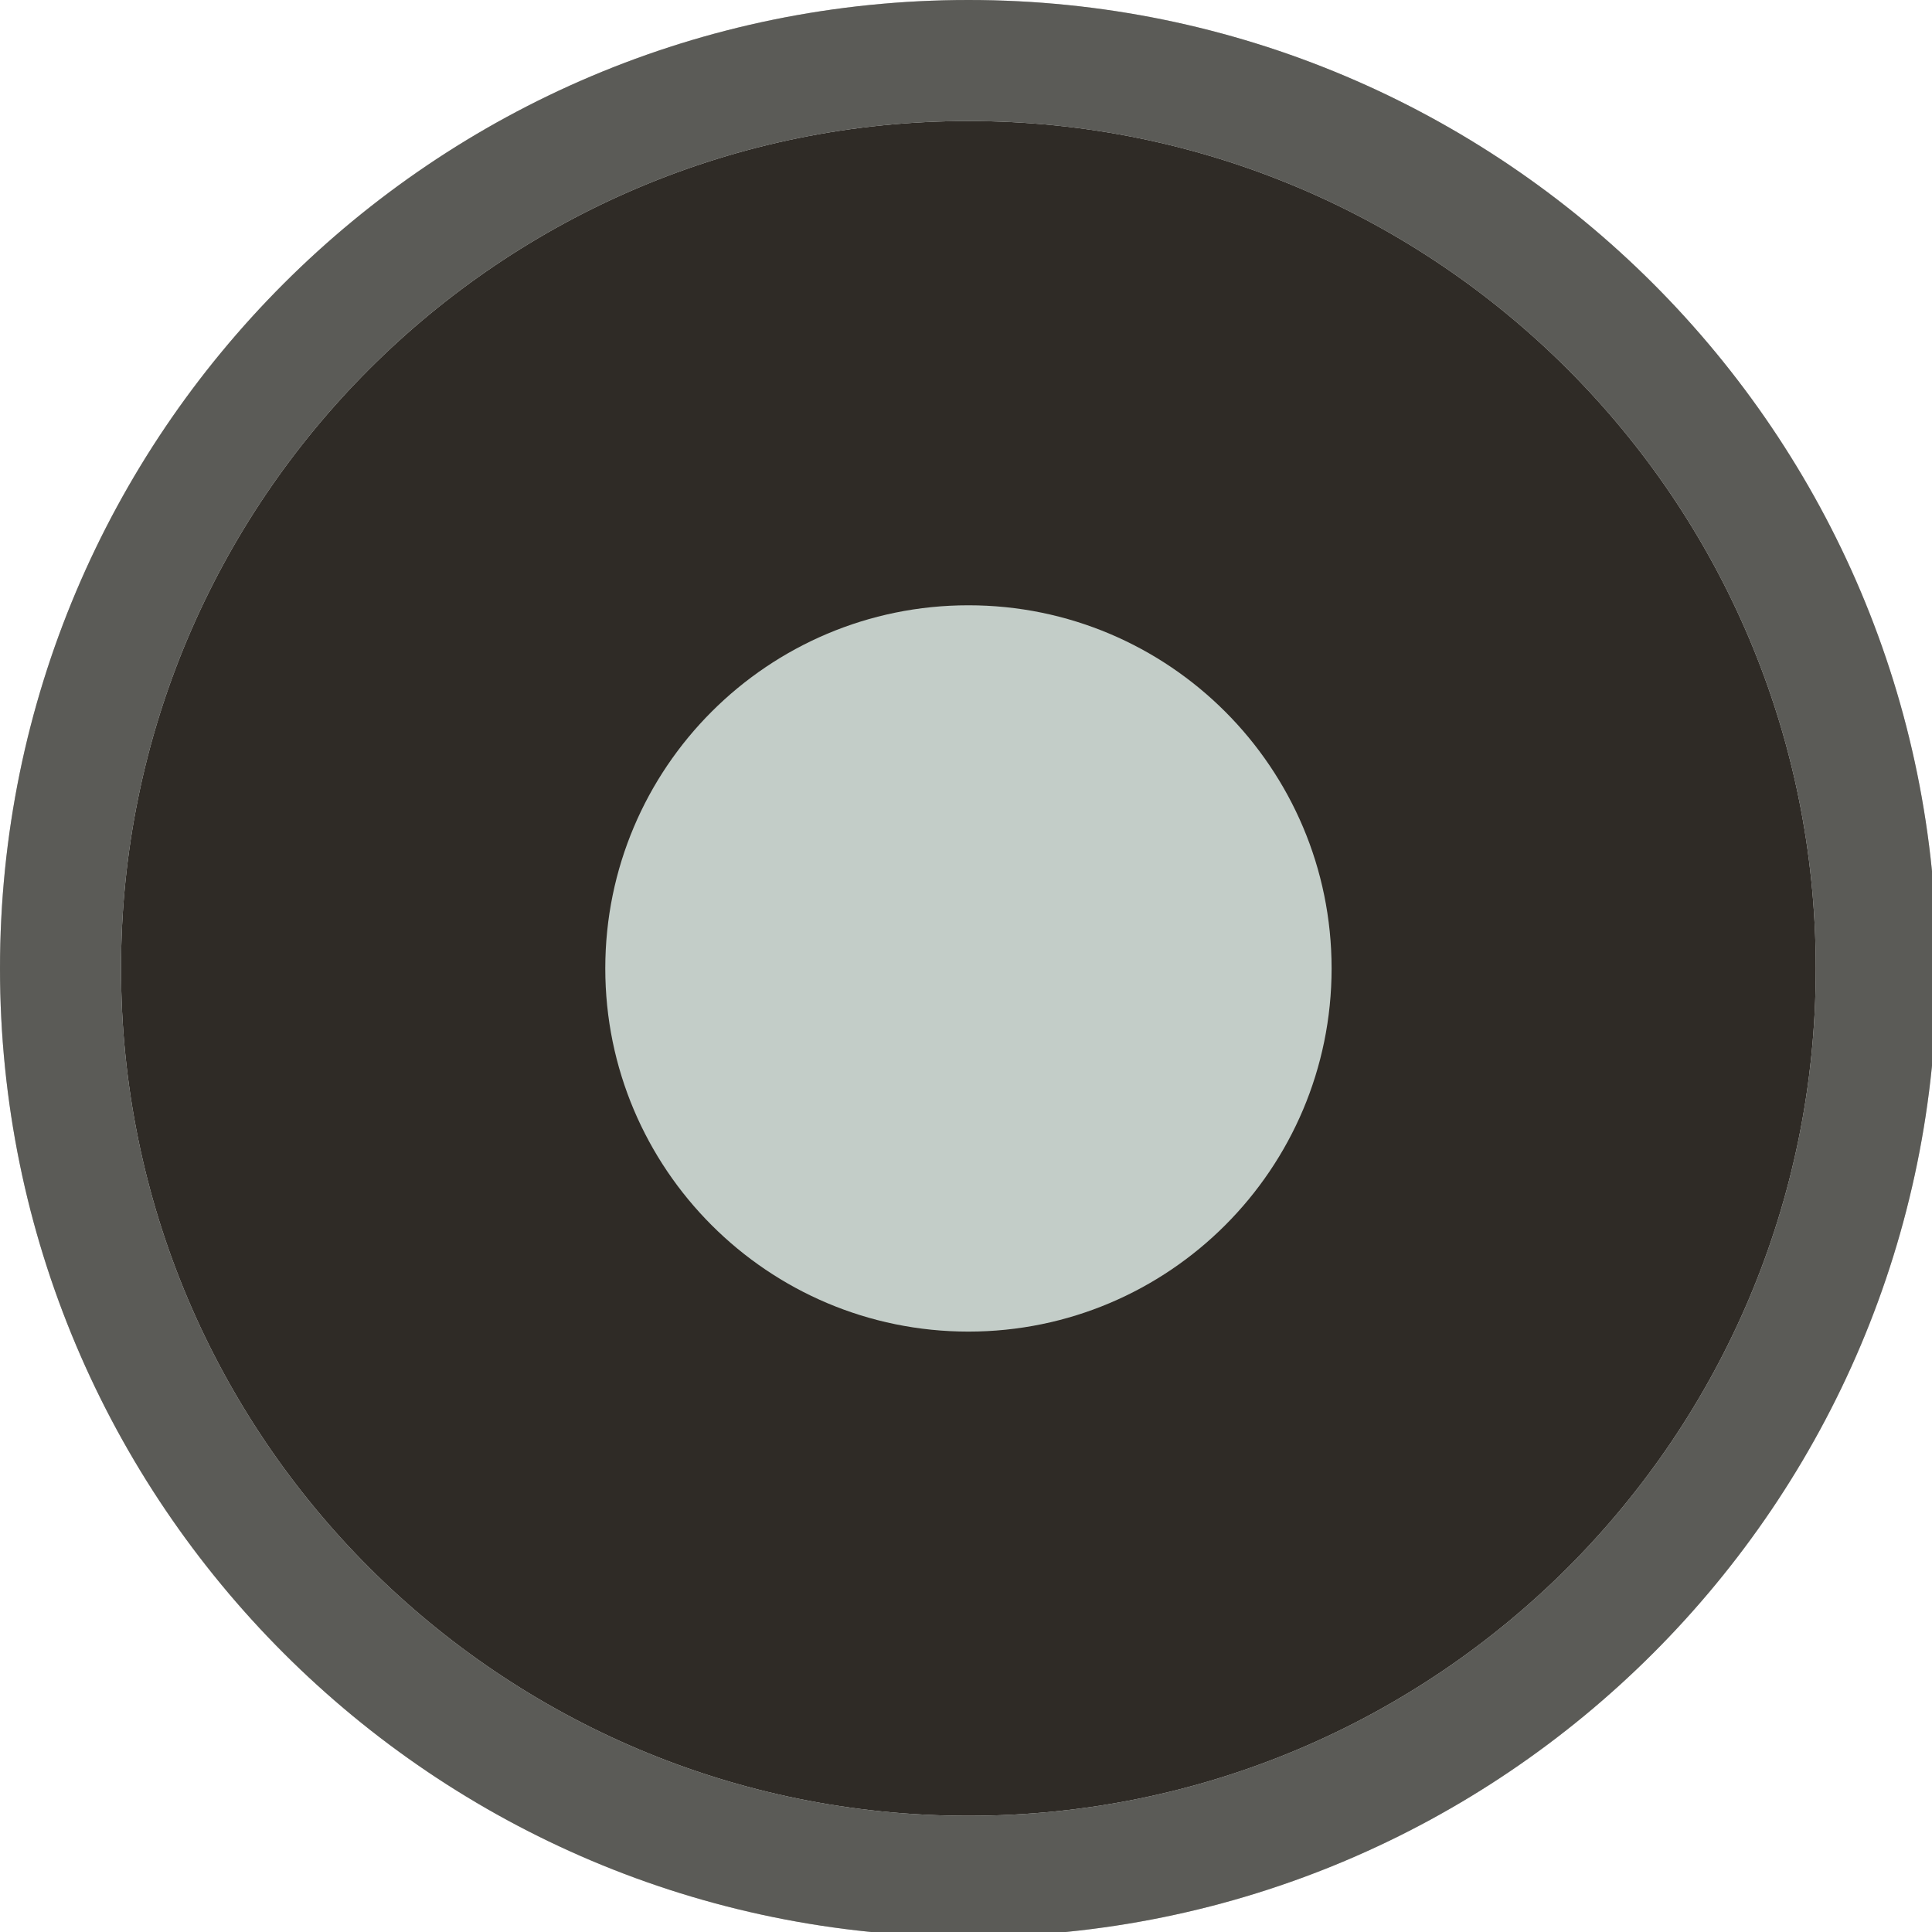
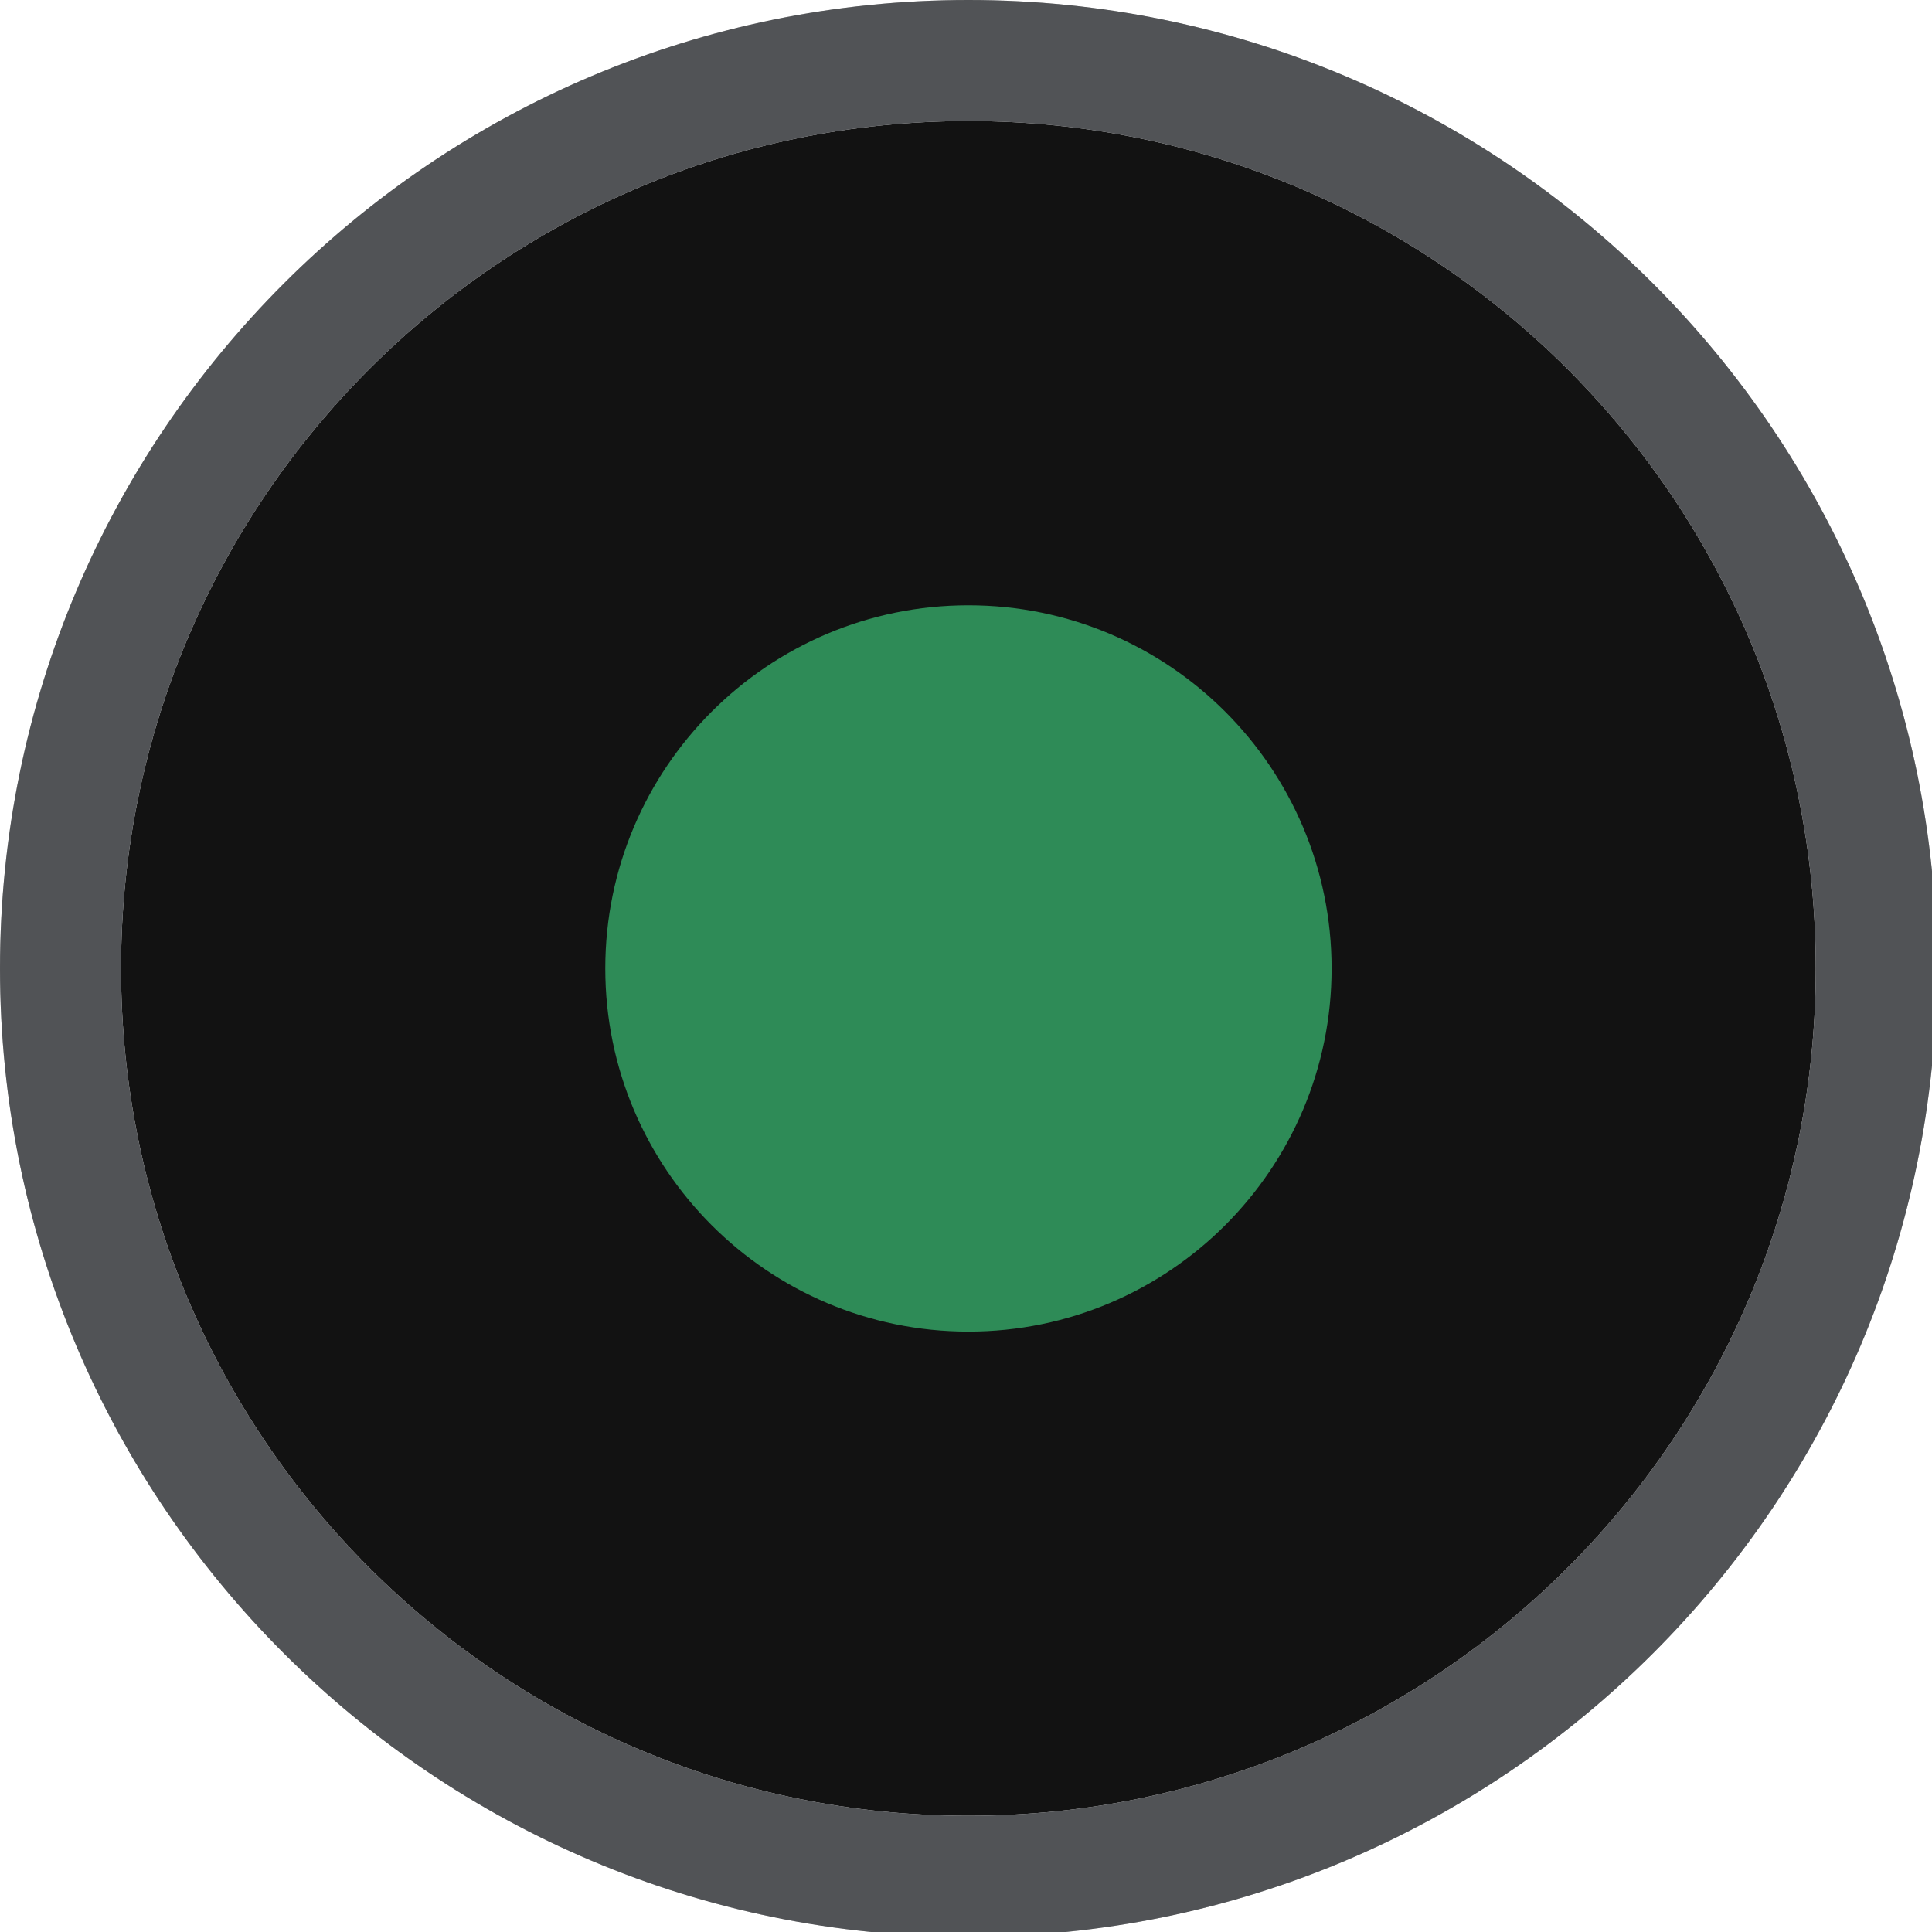
<svg xmlns="http://www.w3.org/2000/svg" width="133pt" height="133pt" viewBox="0 0 133 133" version="1.1">
  <g id="surface1">
-     <path style=" stroke:none;fill-rule:nonzero;fill:#2f2b26;fill-opacity:1;" d="M 125 66.668 C 125 98.895 98.895 125 66.668 125 C 34.441 125 8.332 98.895 8.332 66.668 C 8.332 34.441 34.441 8.332 66.668 8.332 C 98.895 8.332 125 34.441 125 66.668 Z M 125 66.668 " />
-     <path style=" stroke:none;fill-rule:nonzero;fill:#2f2b26;fill-opacity:1;" d="M 66.668 0 C 29.852 0 0 29.852 0 66.668 C 0 103.484 29.852 133.332 66.668 133.332 C 103.484 133.332 133.332 103.484 133.332 66.668 C 133.332 29.852 103.484 0 66.668 0 Z M 66.668 8.332 C 98.895 8.332 125 34.441 125 66.668 C 125 98.895 98.895 125 66.668 125 C 34.441 125 8.332 98.895 8.332 66.668 C 8.332 34.441 34.441 8.332 66.668 8.332 Z M 66.668 8.332 " />
-     <path style=" stroke:none;fill-rule:nonzero;fill:#c3cdc8;fill-opacity:0.30;" d="M 66.668 0 C 29.852 0 0 29.852 0 66.668 C 0 103.484 29.852 133.332 66.668 133.332 C 103.484 133.332 133.332 103.484 133.332 66.668 C 133.332 29.852 103.484 0 66.668 0 Z M 66.668 8.332 C 98.895 8.332 125 34.441 125 66.668 C 125 98.895 98.895 125 66.668 125 C 34.441 125 8.332 98.895 8.332 66.668 C 8.332 34.441 34.441 8.332 66.668 8.332 Z M 66.668 8.332 " />
-     <path style=" stroke:none;fill-rule:nonzero;fill:#c3cdc8;fill-opacity:1;" d="M 91.668 66.668 C 91.668 80.469 80.469 91.668 66.668 91.668 C 52.863 91.668 41.668 80.469 41.668 66.668 C 41.668 52.863 52.863 41.668 66.668 41.668 C 80.469 41.668 91.668 52.863 91.668 66.668 Z M 91.668 66.668 " />
+     <path style=" stroke:none;fill-rule:nonzero;fill:#121212;fill-opacity:1;" d="M 125 66.668 C 125 98.895 98.895 125 66.668 125 C 34.441 125 8.332 98.895 8.332 66.668 C 8.332 34.441 34.441 8.332 66.668 8.332 C 98.895 8.332 125 34.441 125 66.668 Z M 125 66.668 " />
+     <path style=" stroke:none;fill-rule:nonzero;fill:#1a1a1a;fill-opacity:1;" d="M 66.668 0 C 29.852 0 0 29.852 0 66.668 C 0 103.484 29.852 133.332 66.668 133.332 C 103.484 133.332 133.332 103.484 133.332 66.668 C 133.332 29.852 103.484 0 66.668 0 Z M 66.668 8.332 C 98.895 8.332 125 34.441 125 66.668 C 125 98.895 98.895 125 66.668 125 C 34.441 125 8.332 98.895 8.332 66.668 C 8.332 34.441 34.441 8.332 66.668 8.332 Z M 66.668 8.332 " />
+     <path style=" stroke:none;fill-rule:nonzero;fill:#d3dae3;fill-opacity:0.30;" d="M 66.668 0 C 29.852 0 0 29.852 0 66.668 C 0 103.484 29.852 133.332 66.668 133.332 C 103.484 133.332 133.332 103.484 133.332 66.668 C 133.332 29.852 103.484 0 66.668 0 Z M 66.668 8.332 C 98.895 8.332 125 34.441 125 66.668 C 125 98.895 98.895 125 66.668 125 C 34.441 125 8.332 98.895 8.332 66.668 C 8.332 34.441 34.441 8.332 66.668 8.332 Z M 66.668 8.332 " />
+     <path style=" stroke:none;fill-rule:nonzero;fill:#2e8b57;fill-opacity:1;" d="M 91.668 66.668 C 91.668 80.469 80.469 91.668 66.668 91.668 C 52.863 91.668 41.668 80.469 41.668 66.668 C 41.668 52.863 52.863 41.668 66.668 41.668 C 80.469 41.668 91.668 52.863 91.668 66.668 Z M 91.668 66.668 " />
  </g>
</svg>
